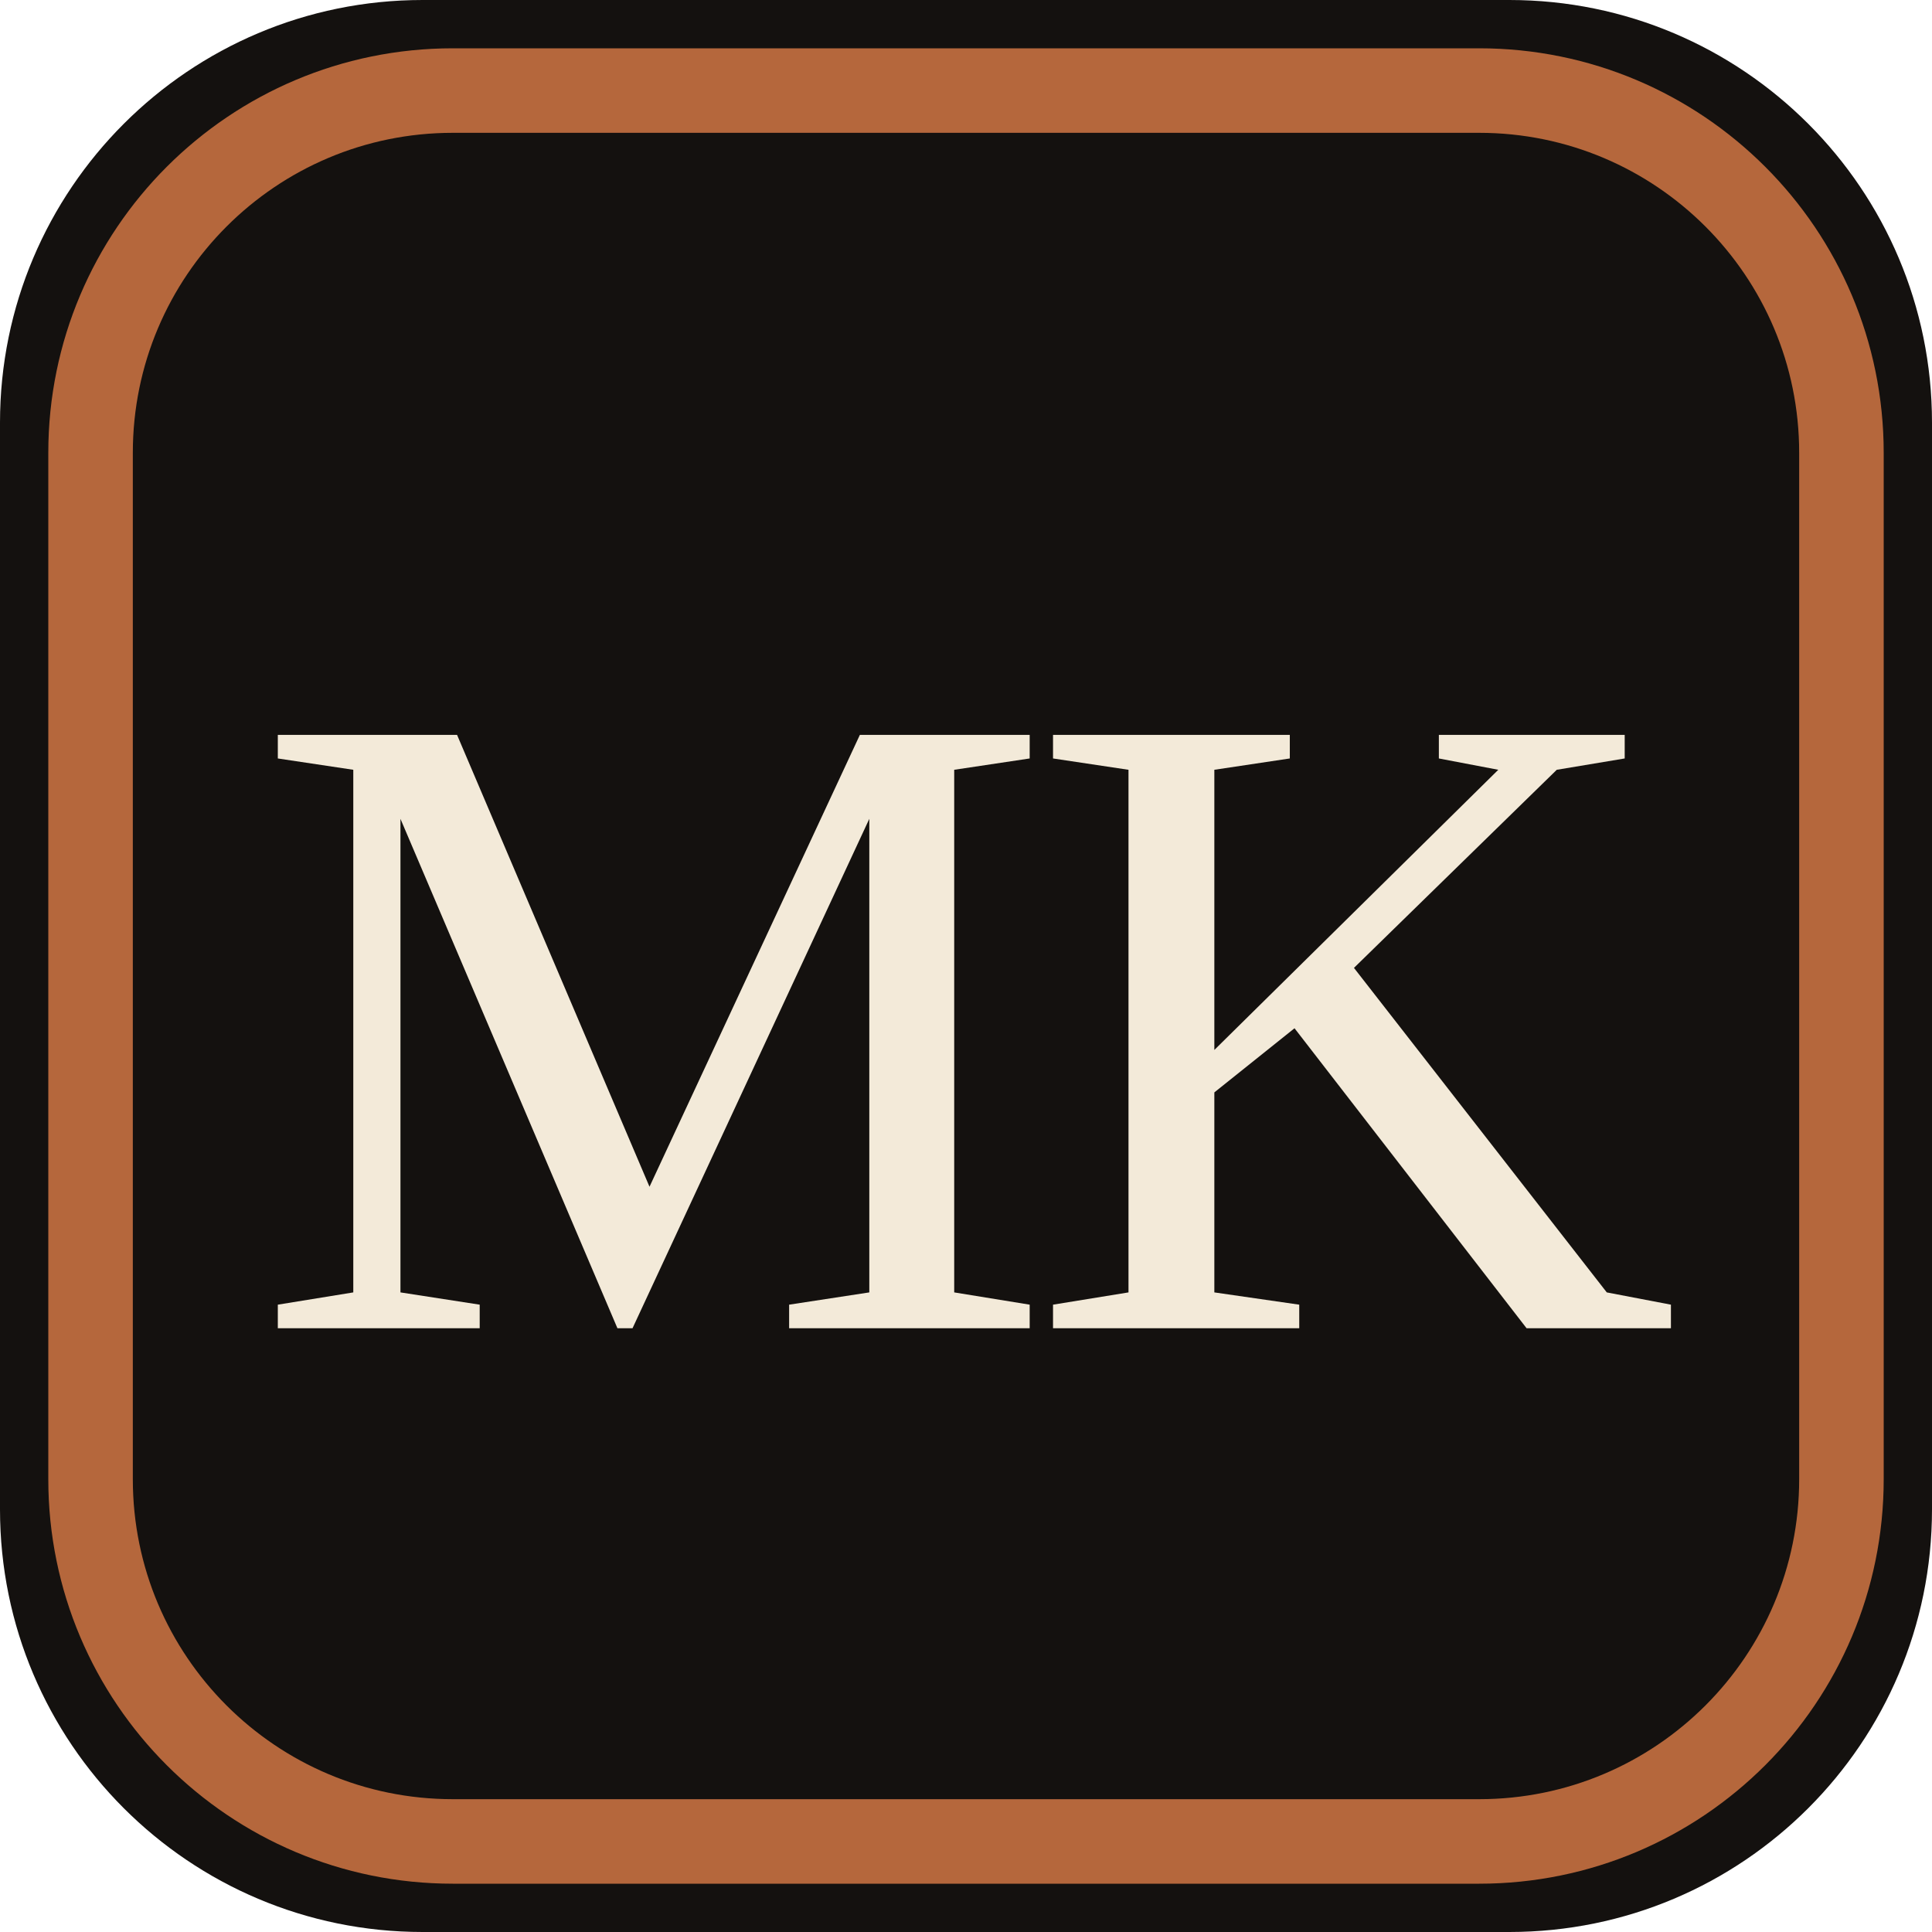
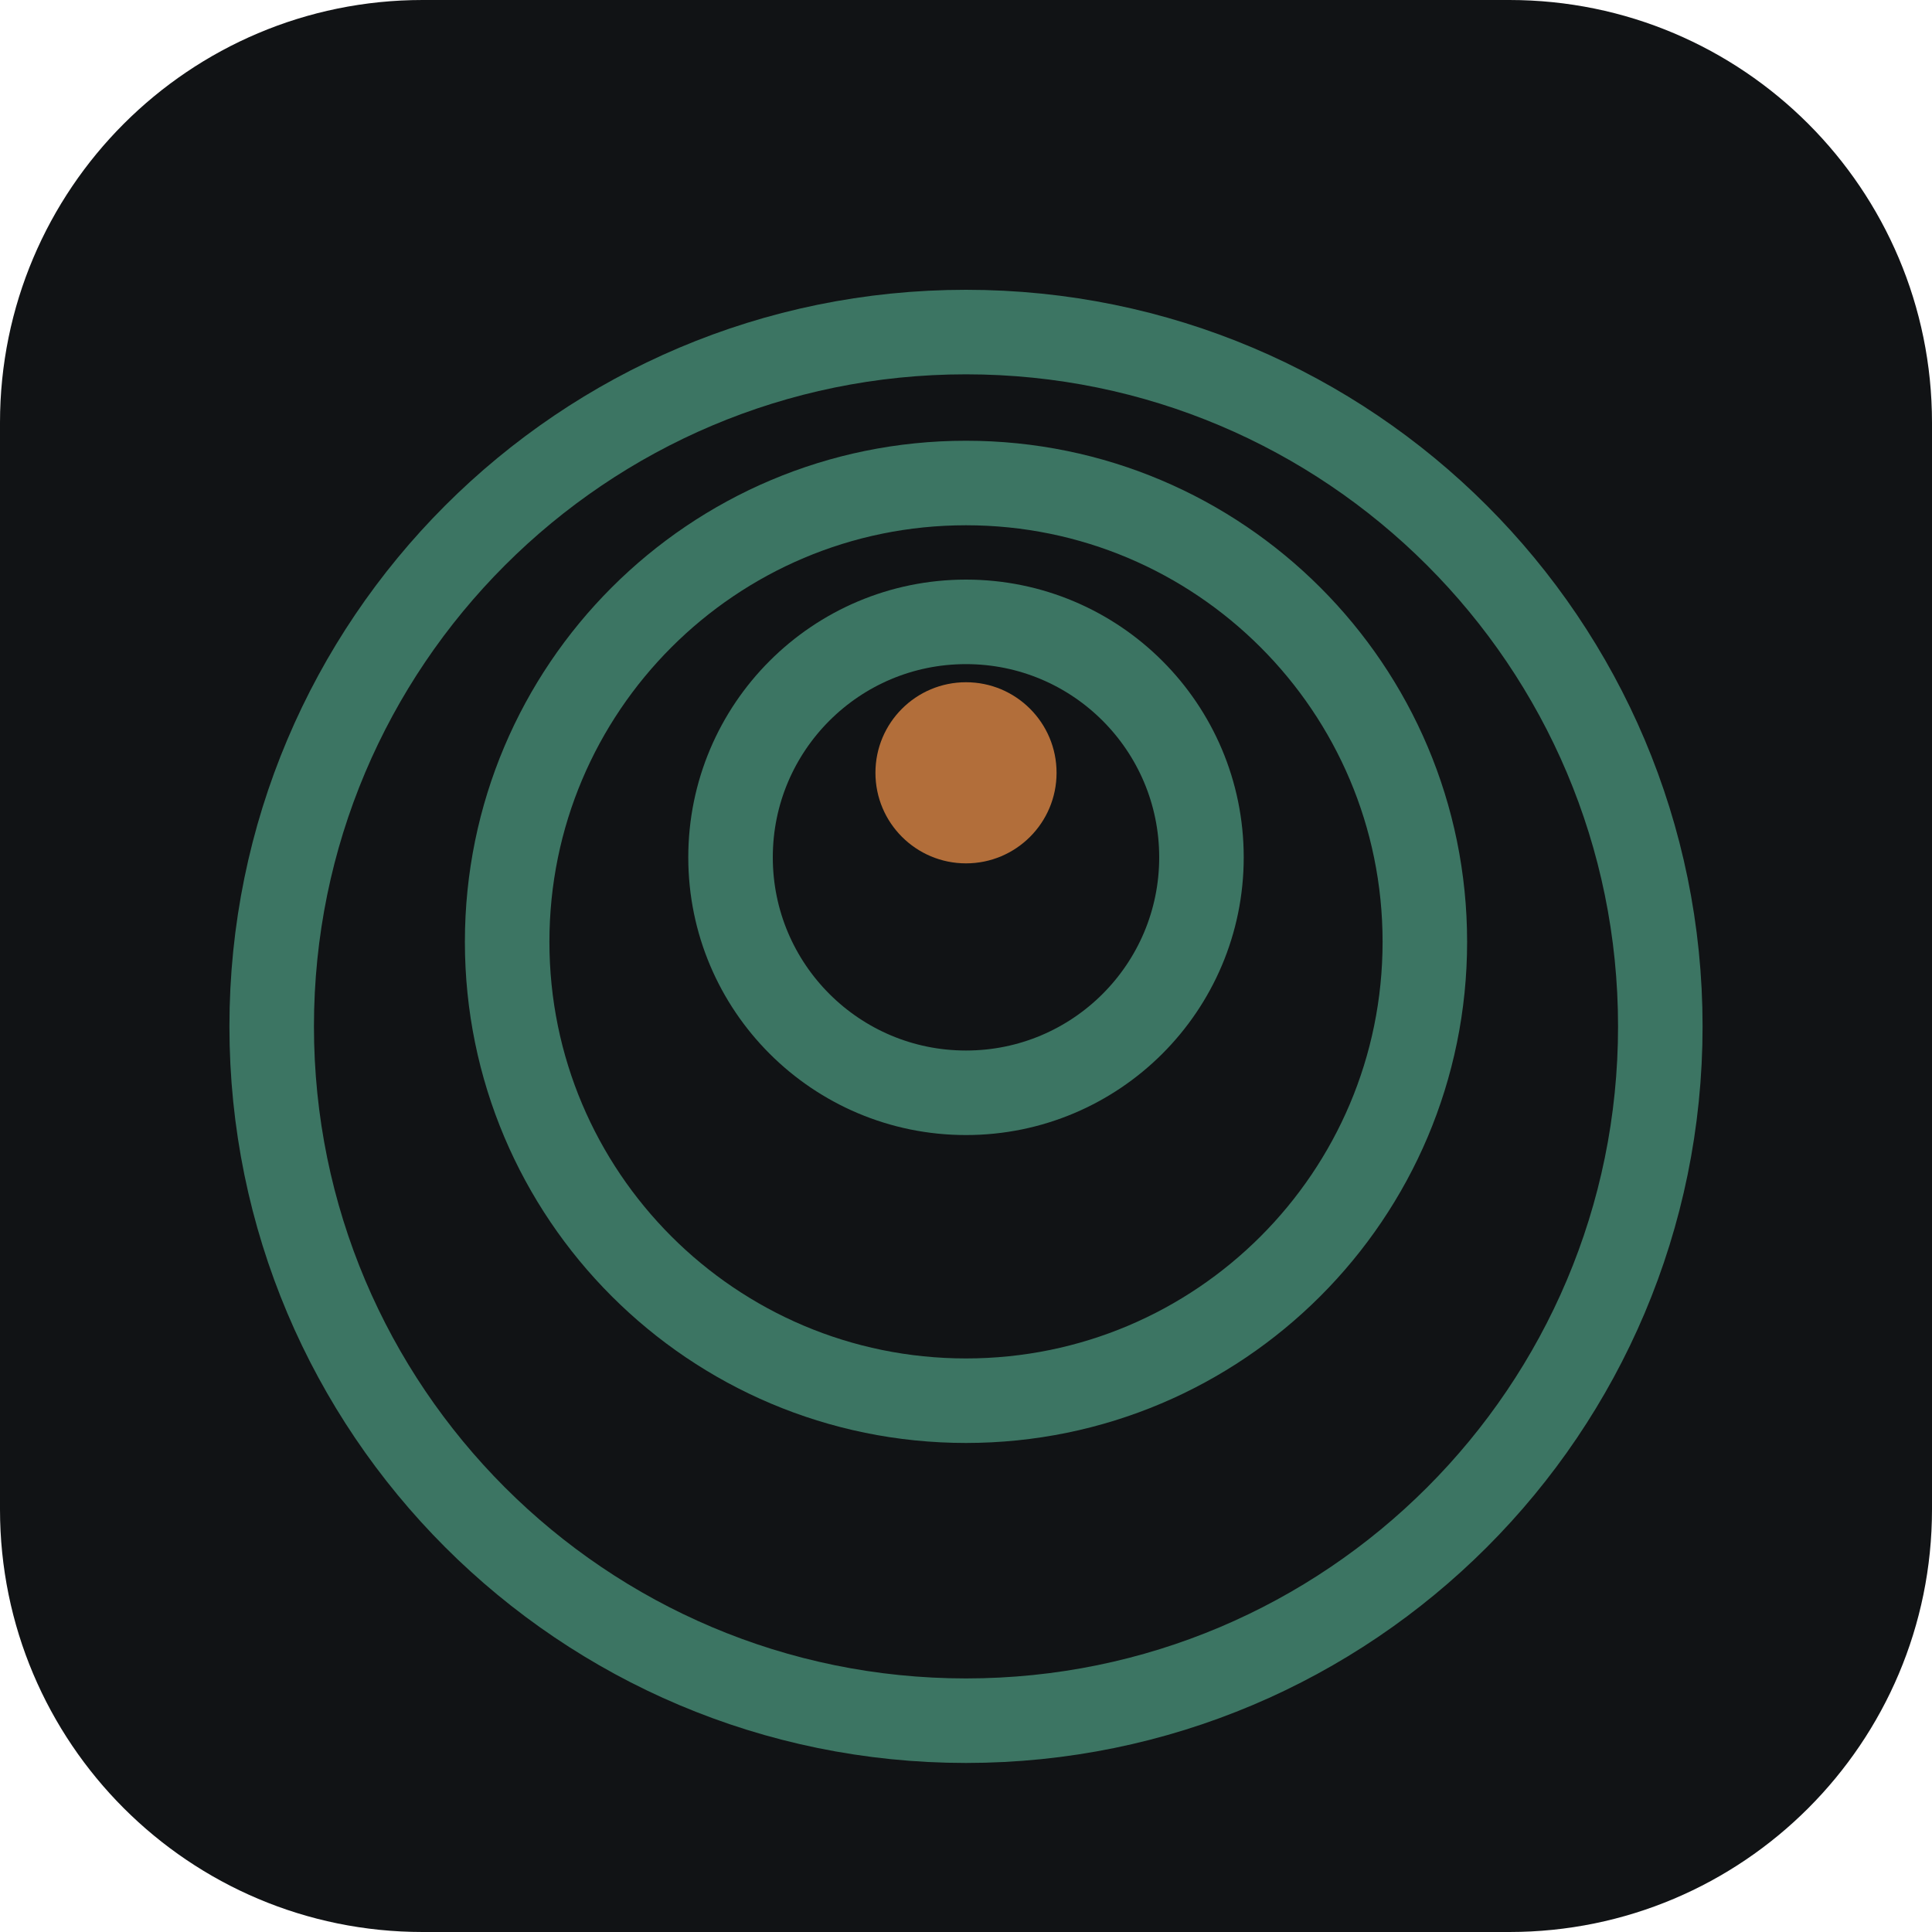
<svg xmlns="http://www.w3.org/2000/svg" viewBox="0 0 32 32">
-   <rect width="32" height="32" rx="7" fill="#14110f" />
-   <rect x="1.5" y="1.5" width="29" height="29" rx="6" fill="none" stroke="#b5673c" stroke-width="1.4" />
-   <text x="16" y="22" text-anchor="middle" font-family="Georgia, 'Times New Roman', serif" font-size="15" font-weight="500" fill="#f3ead9" letter-spacing="-0.5">MK</text>
+   <rect width="32" height="32" rx="7" fill="#111315" />
+   <g stroke="#3c7563" stroke-width="1.4" fill="none">
+     <circle cx="16" cy="17" r="11.5" />
+     <circle cx="16" cy="15.6" r="7.6" />
+     <circle cx="16" cy="14.2" r="3.9" />
+   </g>
+   <circle cx="16" cy="12.8" r="1.5" fill="#B26E3A" />
</svg>
